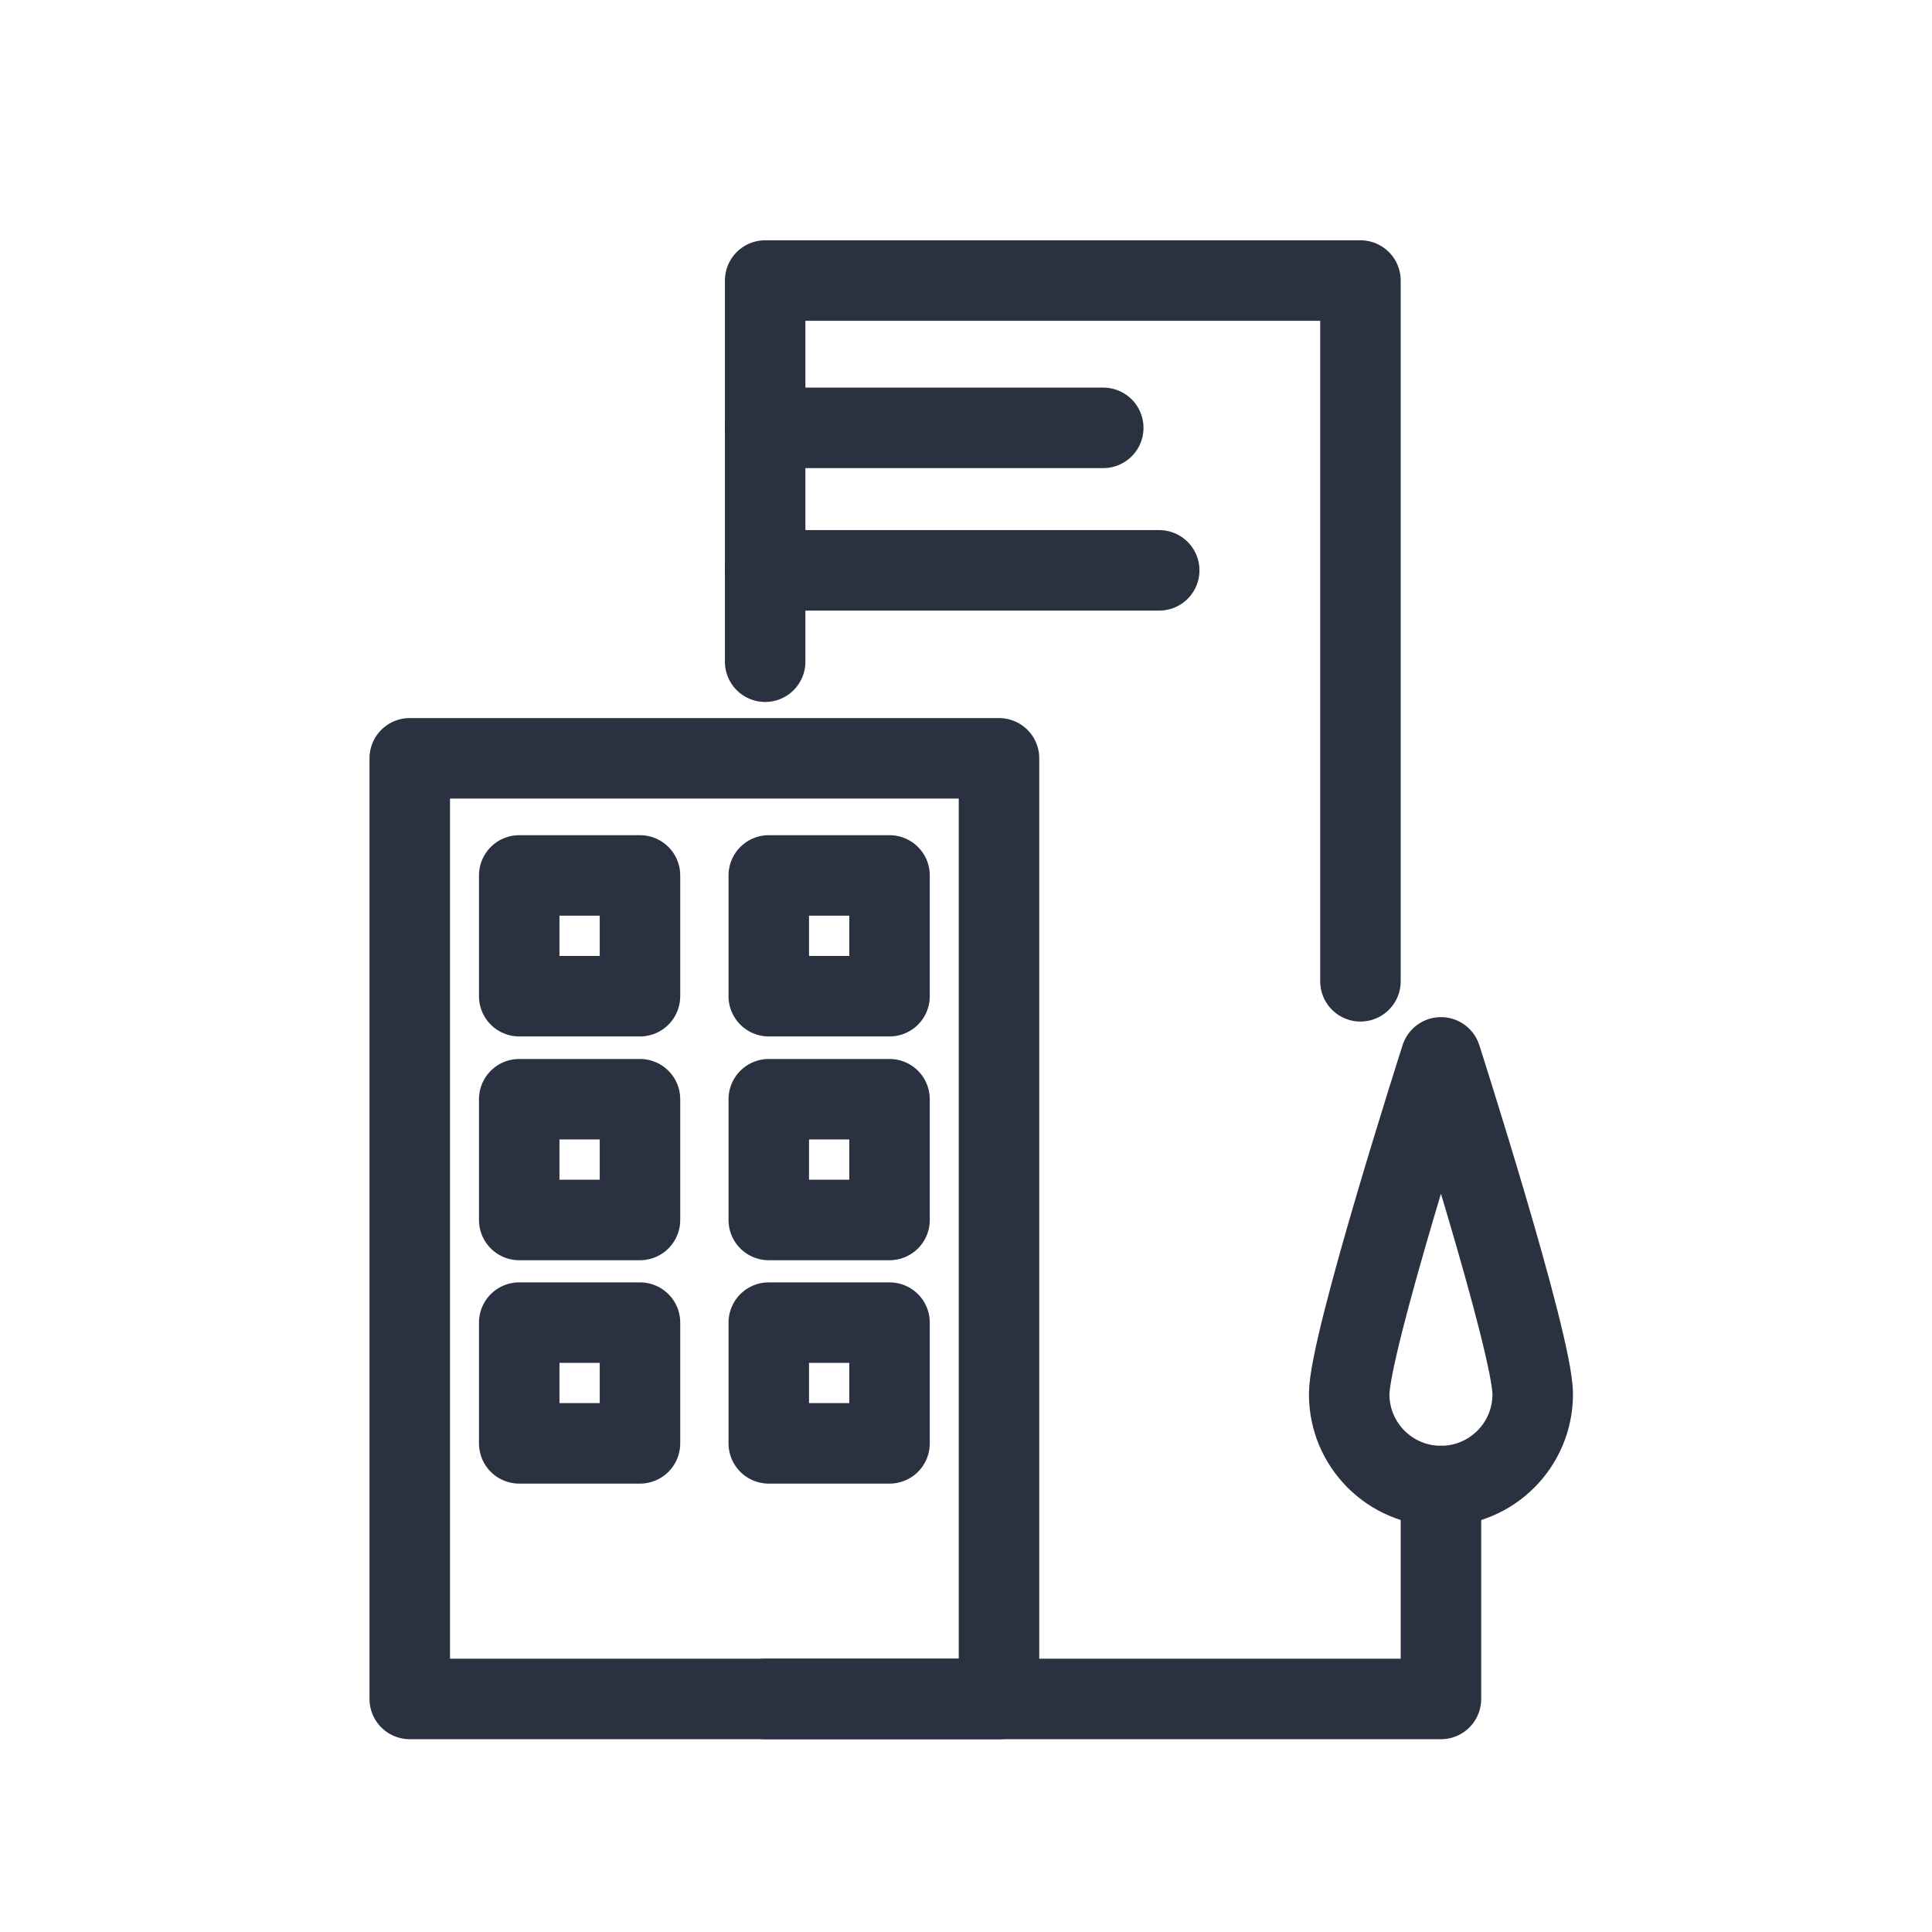
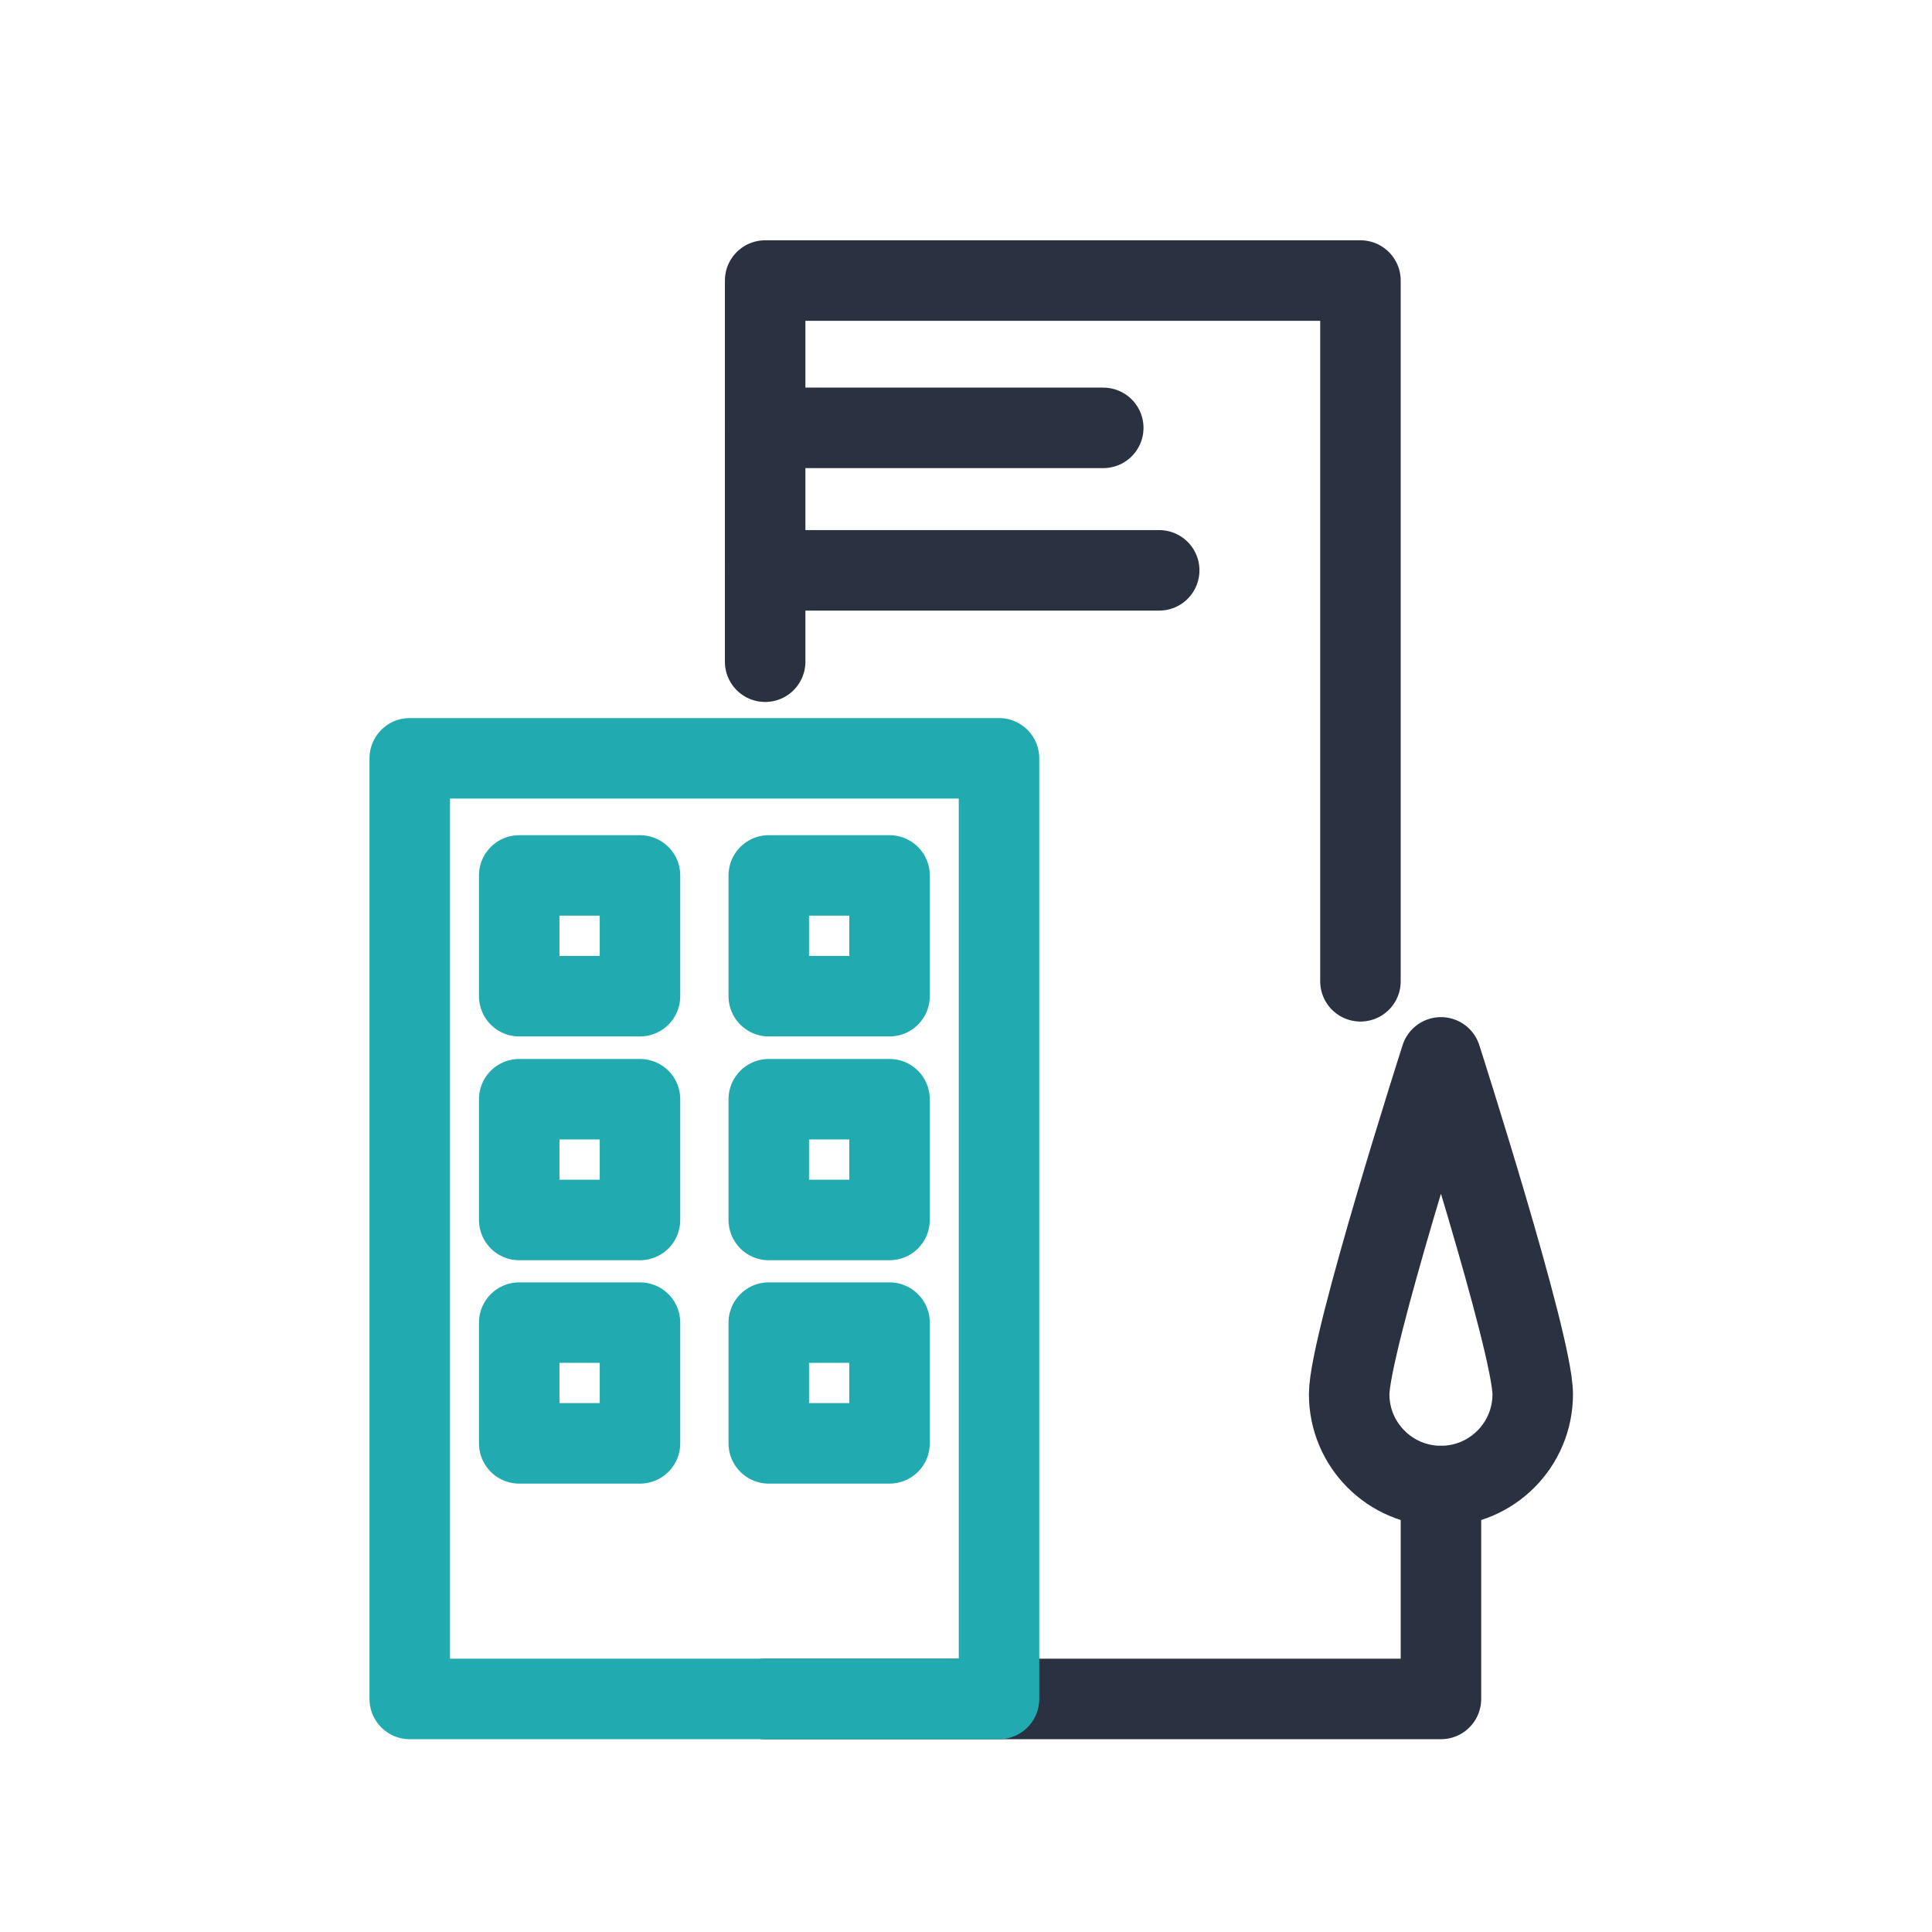
<svg xmlns="http://www.w3.org/2000/svg" id="Layer_1" data-name="Layer 1" viewBox="0 0 48 48">
  <defs>
-     <style>.cls-1{fill:none;stroke:#2a3141;stroke-linecap:round;stroke-linejoin:round;stroke-width:2px;}</style>
+     <style>.cls-1,.cls-2{fill:none;stroke-linecap:round;stroke-linejoin:round;stroke-width:2px;}.cls-1{stroke:#2a3141;}.cls-2{stroke:#21abb0;}</style>
  </defs>
  <polyline class="cls-1" points="35.8 36.92 35.8 42.21 19.01 42.21" />
  <polyline class="cls-1" points="19.01 16.44 19.01 6.97 33.8 6.97 33.8 24.38" />
  <line class="cls-1" x1="19.01" y1="10.63" x2="27.41" y2="10.63" />
  <line class="cls-1" x1="19.01" y1="14.17" x2="28.8" y2="14.17" />
  <path class="cls-1" d="M38.08,34.64a2.28,2.28,0,0,1-4.56,0c0-1.26,2.28-8.37,2.28-8.37S38.08,33.38,38.08,34.64Z" />
-   <rect class="cls-1" x="10.18" y="18.84" width="14.64" height="23.37" />
-   <rect class="cls-1" x="12.9" y="21.75" width="3" height="3" />
-   <rect class="cls-1" x="19.1" y="21.75" width="3" height="3" />
-   <rect class="cls-1" x="12.9" y="27.31" width="3" height="3" />
-   <rect class="cls-1" x="19.1" y="27.31" width="3" height="3" />
-   <rect class="cls-1" x="12.9" y="32.86" width="3" height="3" />
-   <rect class="cls-1" x="19.1" y="32.86" width="3" height="3" />
+   <rect class="cls-2" x="10.18" y="18.84" width="14.64" height="23.37" />
+   <rect class="cls-2" x="12.9" y="21.75" width="3" height="3" />
+   <rect class="cls-2" x="19.1" y="21.75" width="3" height="3" />
+   <rect class="cls-2" x="12.9" y="27.31" width="3" height="3" />
+   <rect class="cls-2" x="19.1" y="27.31" width="3" height="3" />
+   <rect class="cls-2" x="12.9" y="32.86" width="3" height="3" />
+   <rect class="cls-2" x="19.1" y="32.86" width="3" height="3" />
</svg>
